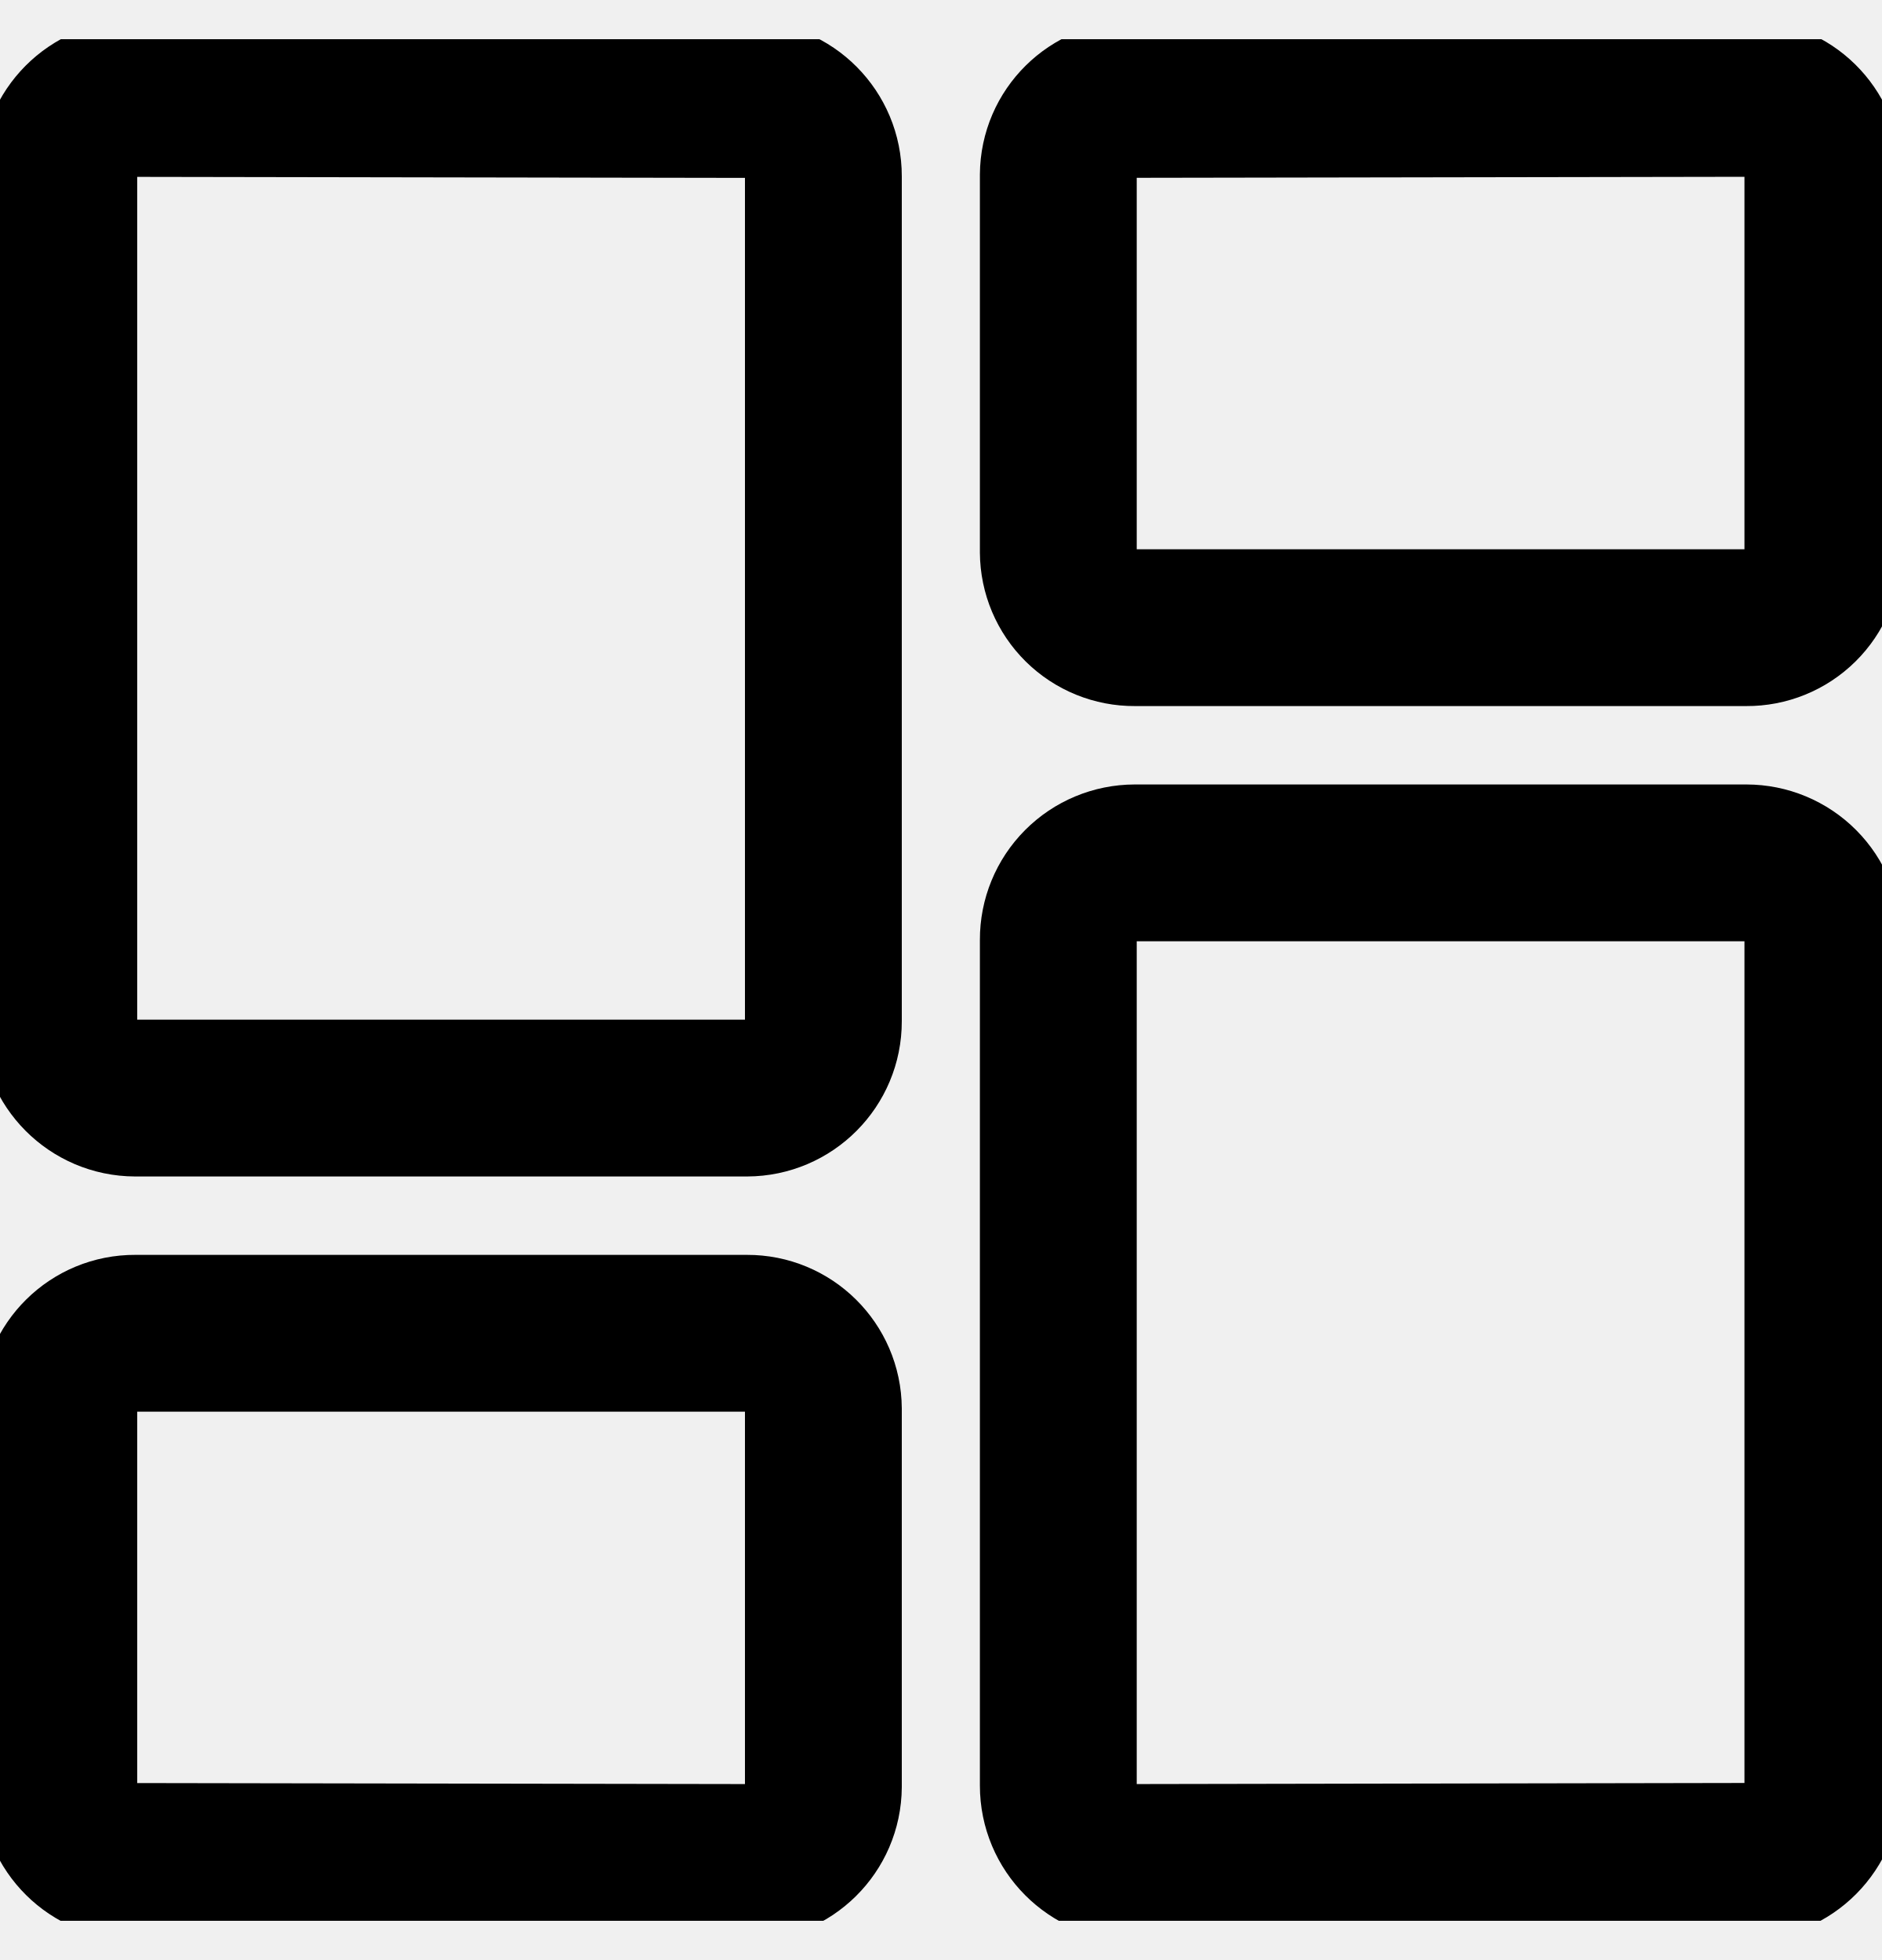
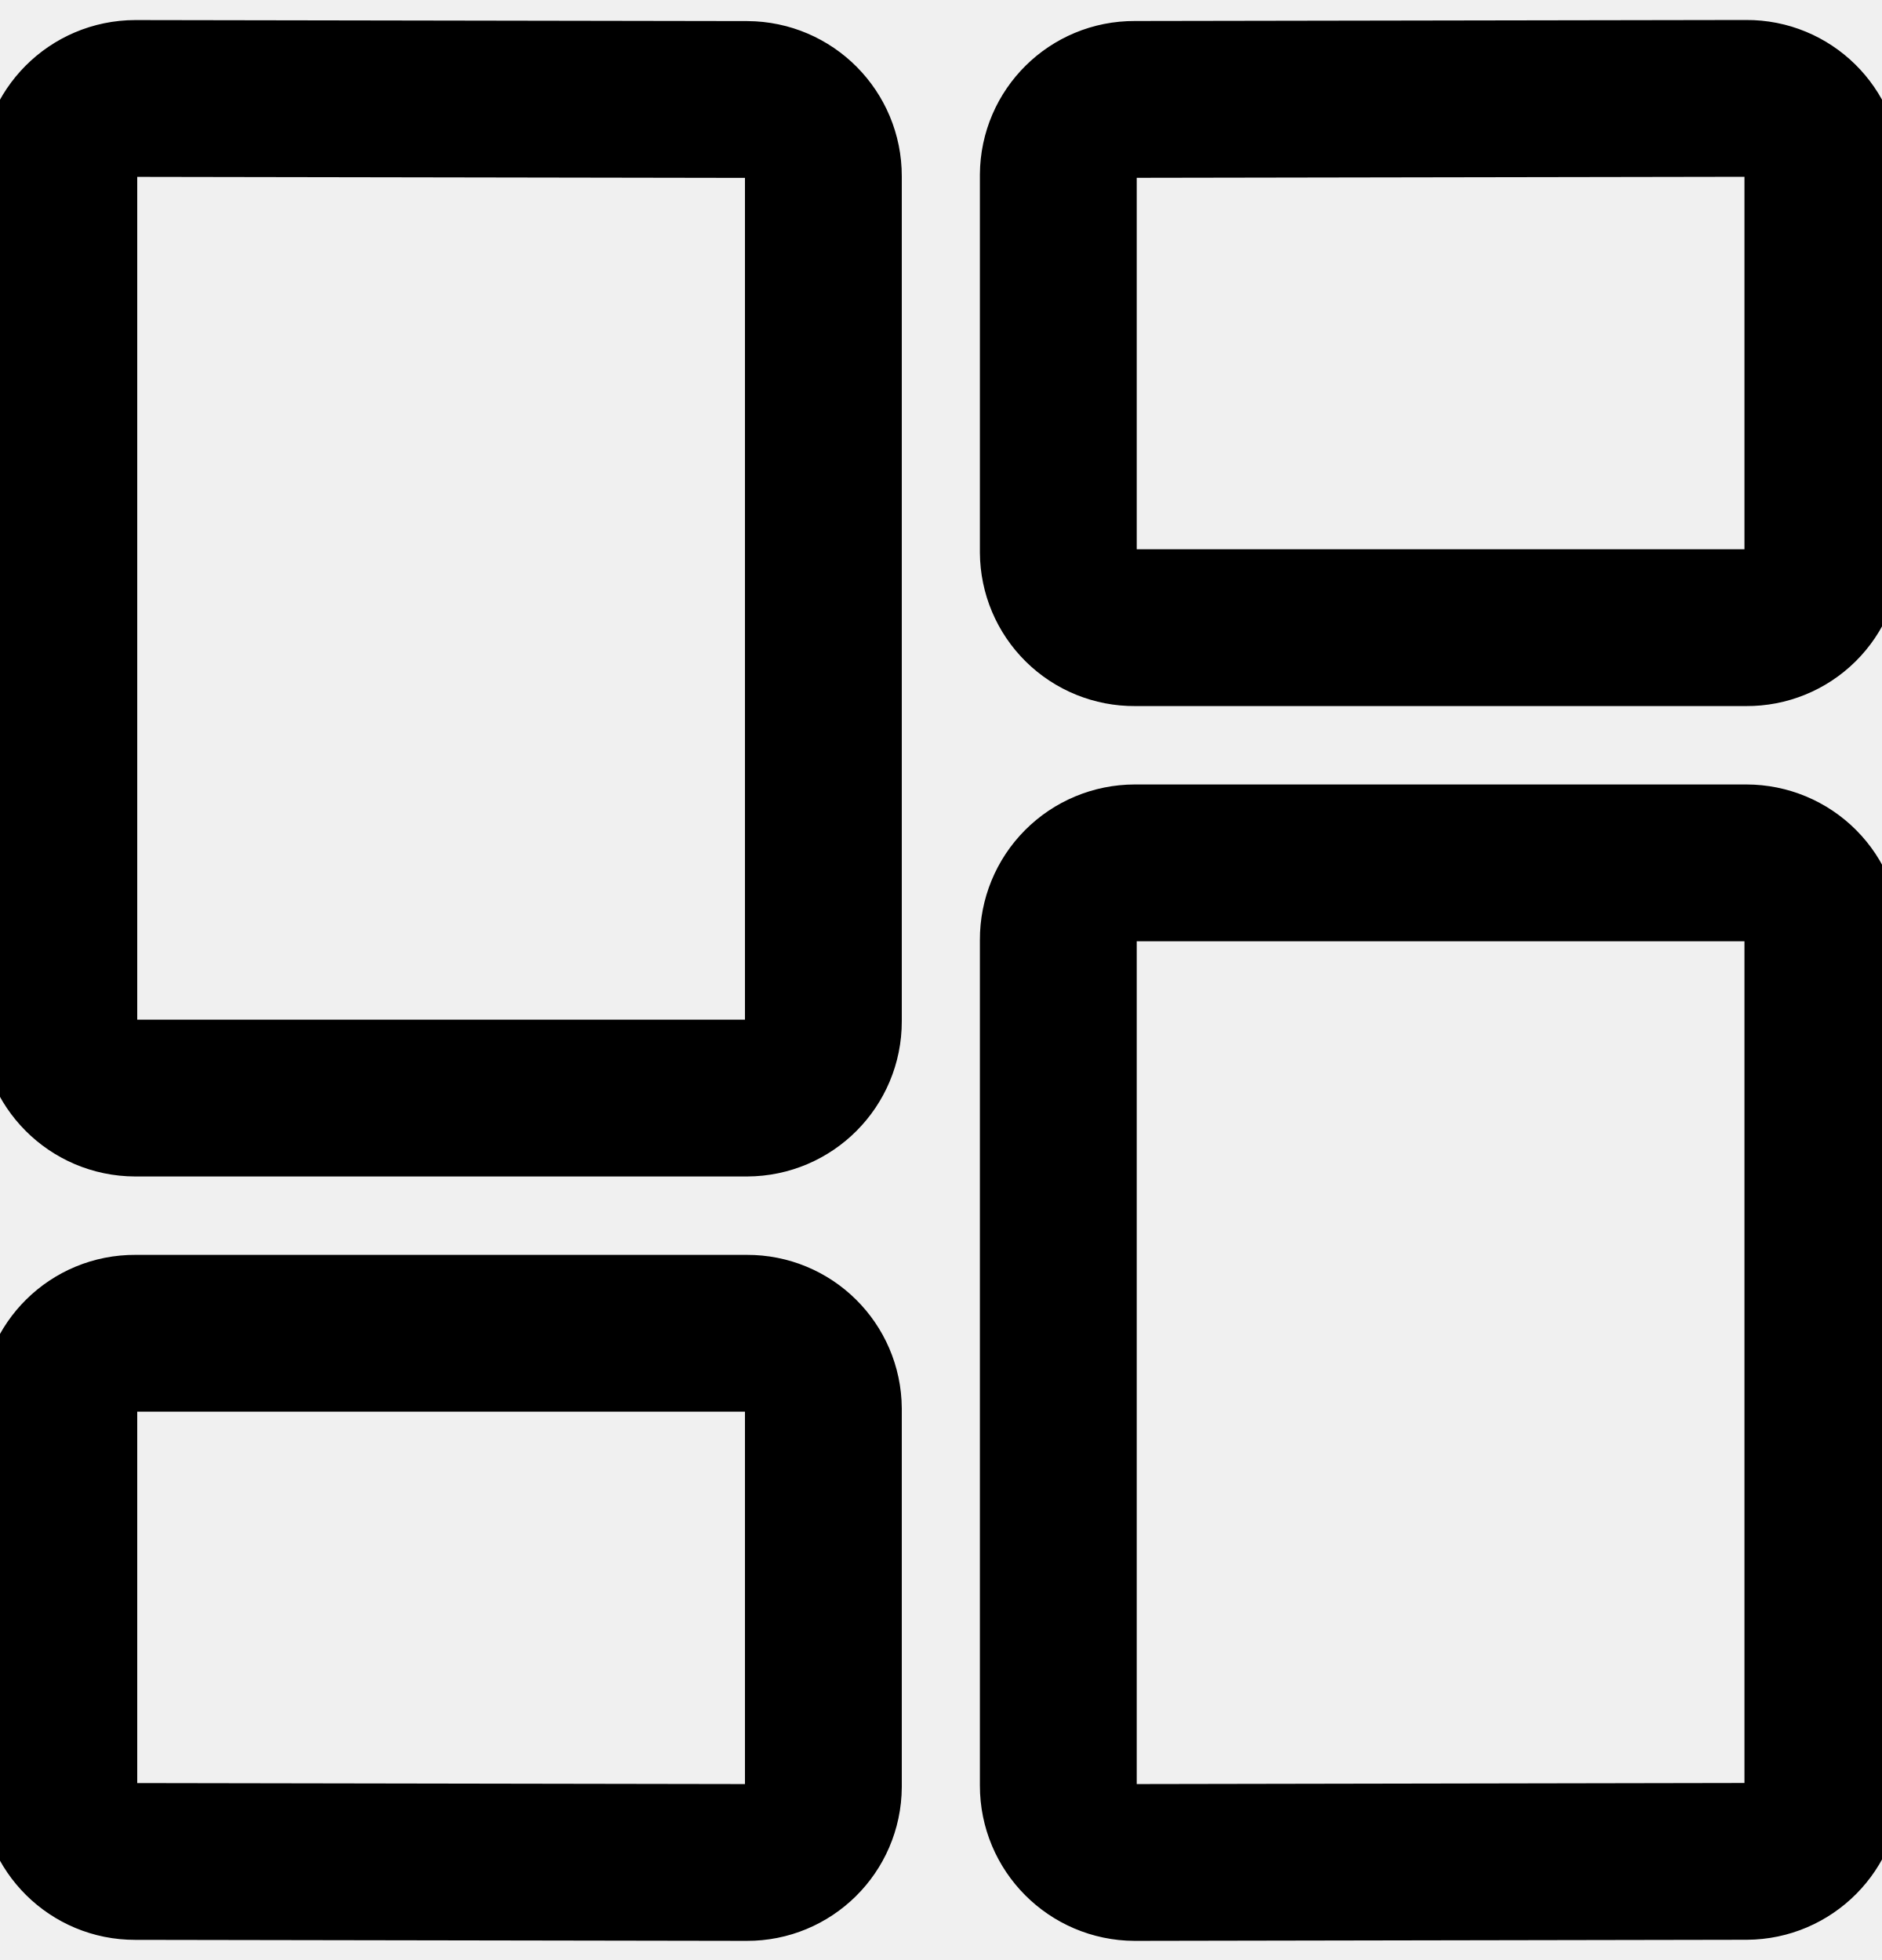
<svg fill="none" viewBox="0 0 24 25" stroke="currentColor" aria-hidden="true">
-   <g stroke-linecap="round" stroke-linejoin="round" stroke-width="2" clip-path="url(#a)">
-     <path d="M10.5 13.026a.978.978 0 0 1-.975.98h-7.8a.978.978 0 0 1-.975-.98V2.236a.978.978 0 0 1 .976-.98l7.8.013a.978.978 0 0 1 .974.98v10.777ZM23.246 7.044a.968.968 0 0 1-.975.962h-7.8a.968.968 0 0 1-.975-.962V2.23a.968.968 0 0 1 .973-.962l7.8-.013a.97.97 0 0 1 .977.962v4.826ZM10.5 22.79a.972.972 0 0 1-.977.966l-7.8-.013a.97.97 0 0 1-.973-.964v-4.81a.969.969 0 0 1 .975-.963h7.8a.97.97 0 0 1 .975.964v4.82ZM14.472 23.756a.98.98 0 0 1-.976-.981V11.987a.977.977 0 0 1 .975-.981h7.8a.976.976 0 0 1 .975.98v10.776a.979.979 0 0 1-.974.98l-7.8.014Z" />
-   </g>
-   <defs>
-     <clipPath id="a">
-       <path fill="#fff" d="M0 0h24v24H0z" transform="translate(0 .5)" />
-     </clipPath>
-   </defs>
+   <path stroke-linecap="round" stroke-linejoin="round" stroke-width="2" d="M10.5 13.026a.978.978 0 0 1-.975.98h-7.8a.978.978 0 0 1-.975-.98V2.236a.978.978 0 0 1 .976-.98l7.8.013a.978.978 0 0 1 .974.98v10.777ZM23.246 7.044a.968.968 0 0 1-.975.962h-7.8a.968.968 0 0 1-.975-.962V2.23a.968.968 0 0 1 .973-.962l7.8-.013a.97.97 0 0 1 .977.962v4.826ZM10.5 22.79a.972.972 0 0 1-.977.966l-7.8-.013a.97.97 0 0 1-.973-.964v-4.81a.969.969 0 0 1 .975-.963h7.8a.97.97 0 0 1 .975.964v4.82ZM14.472 23.756a.98.98 0 0 1-.976-.981V11.987a.977.977 0 0 1 .975-.981h7.8a.976.976 0 0 1 .975.98v10.776a.979.979 0 0 1-.974.98l-7.8.014Z" />
</svg>
